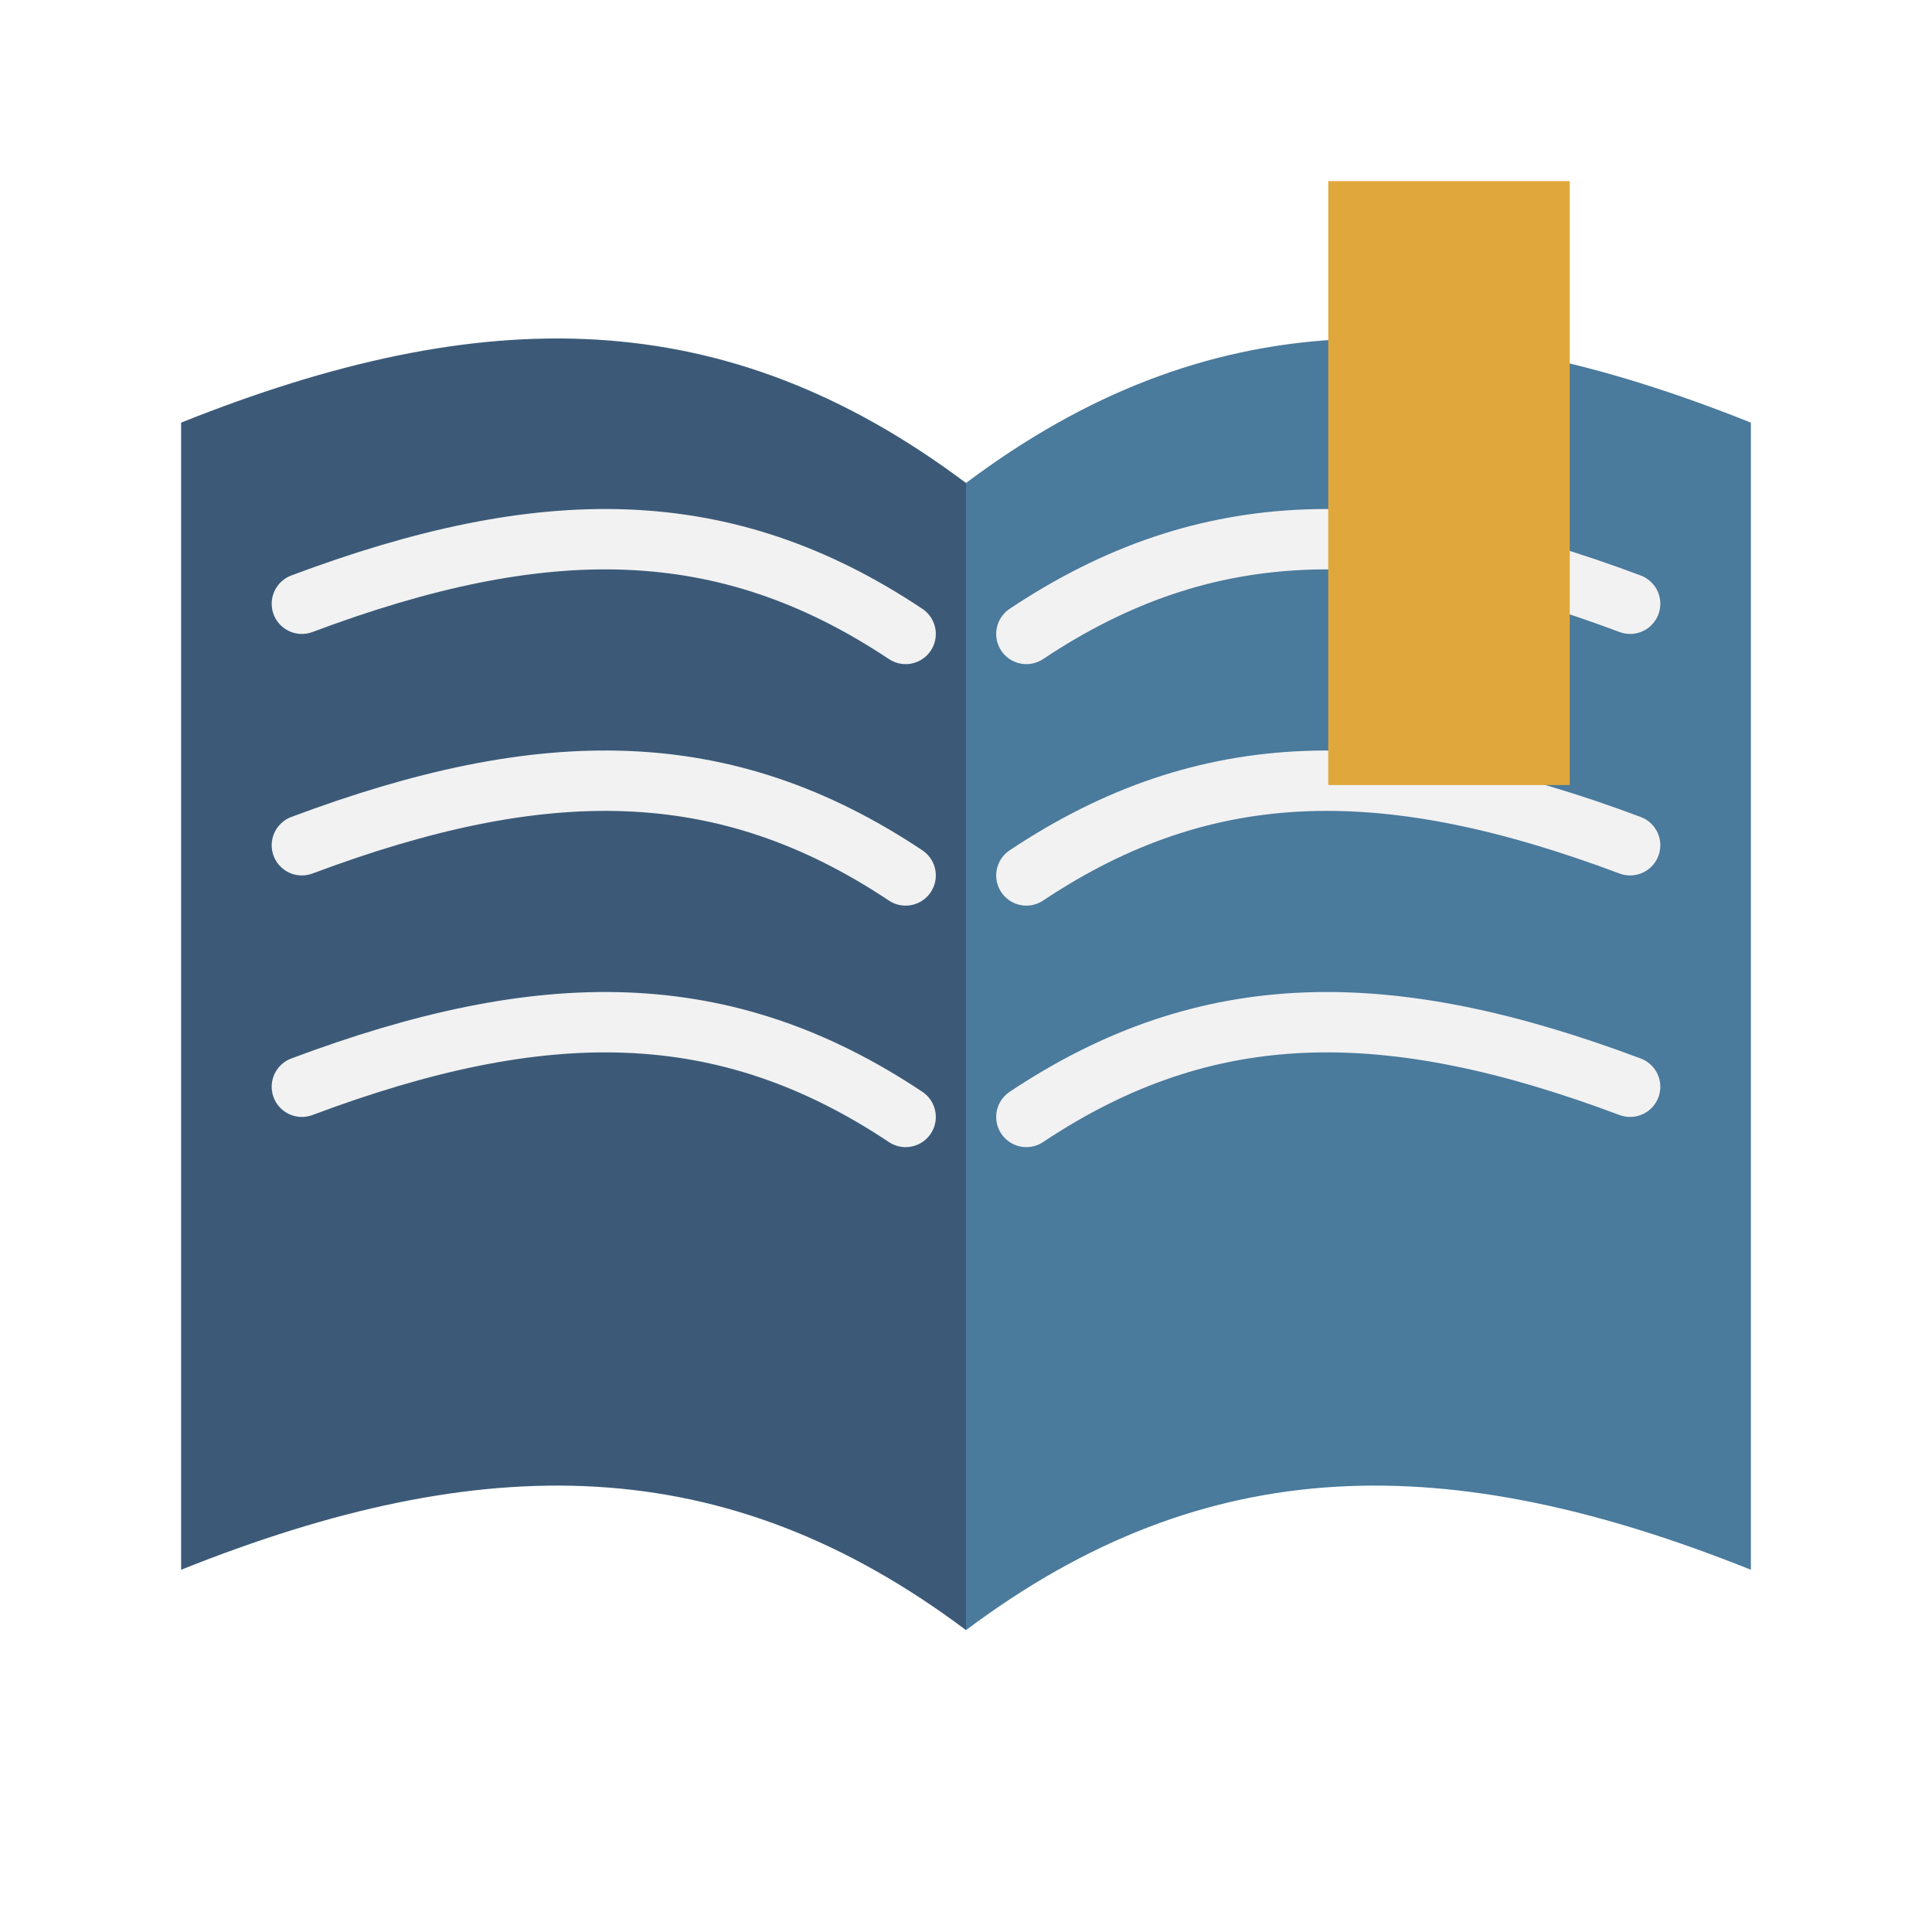
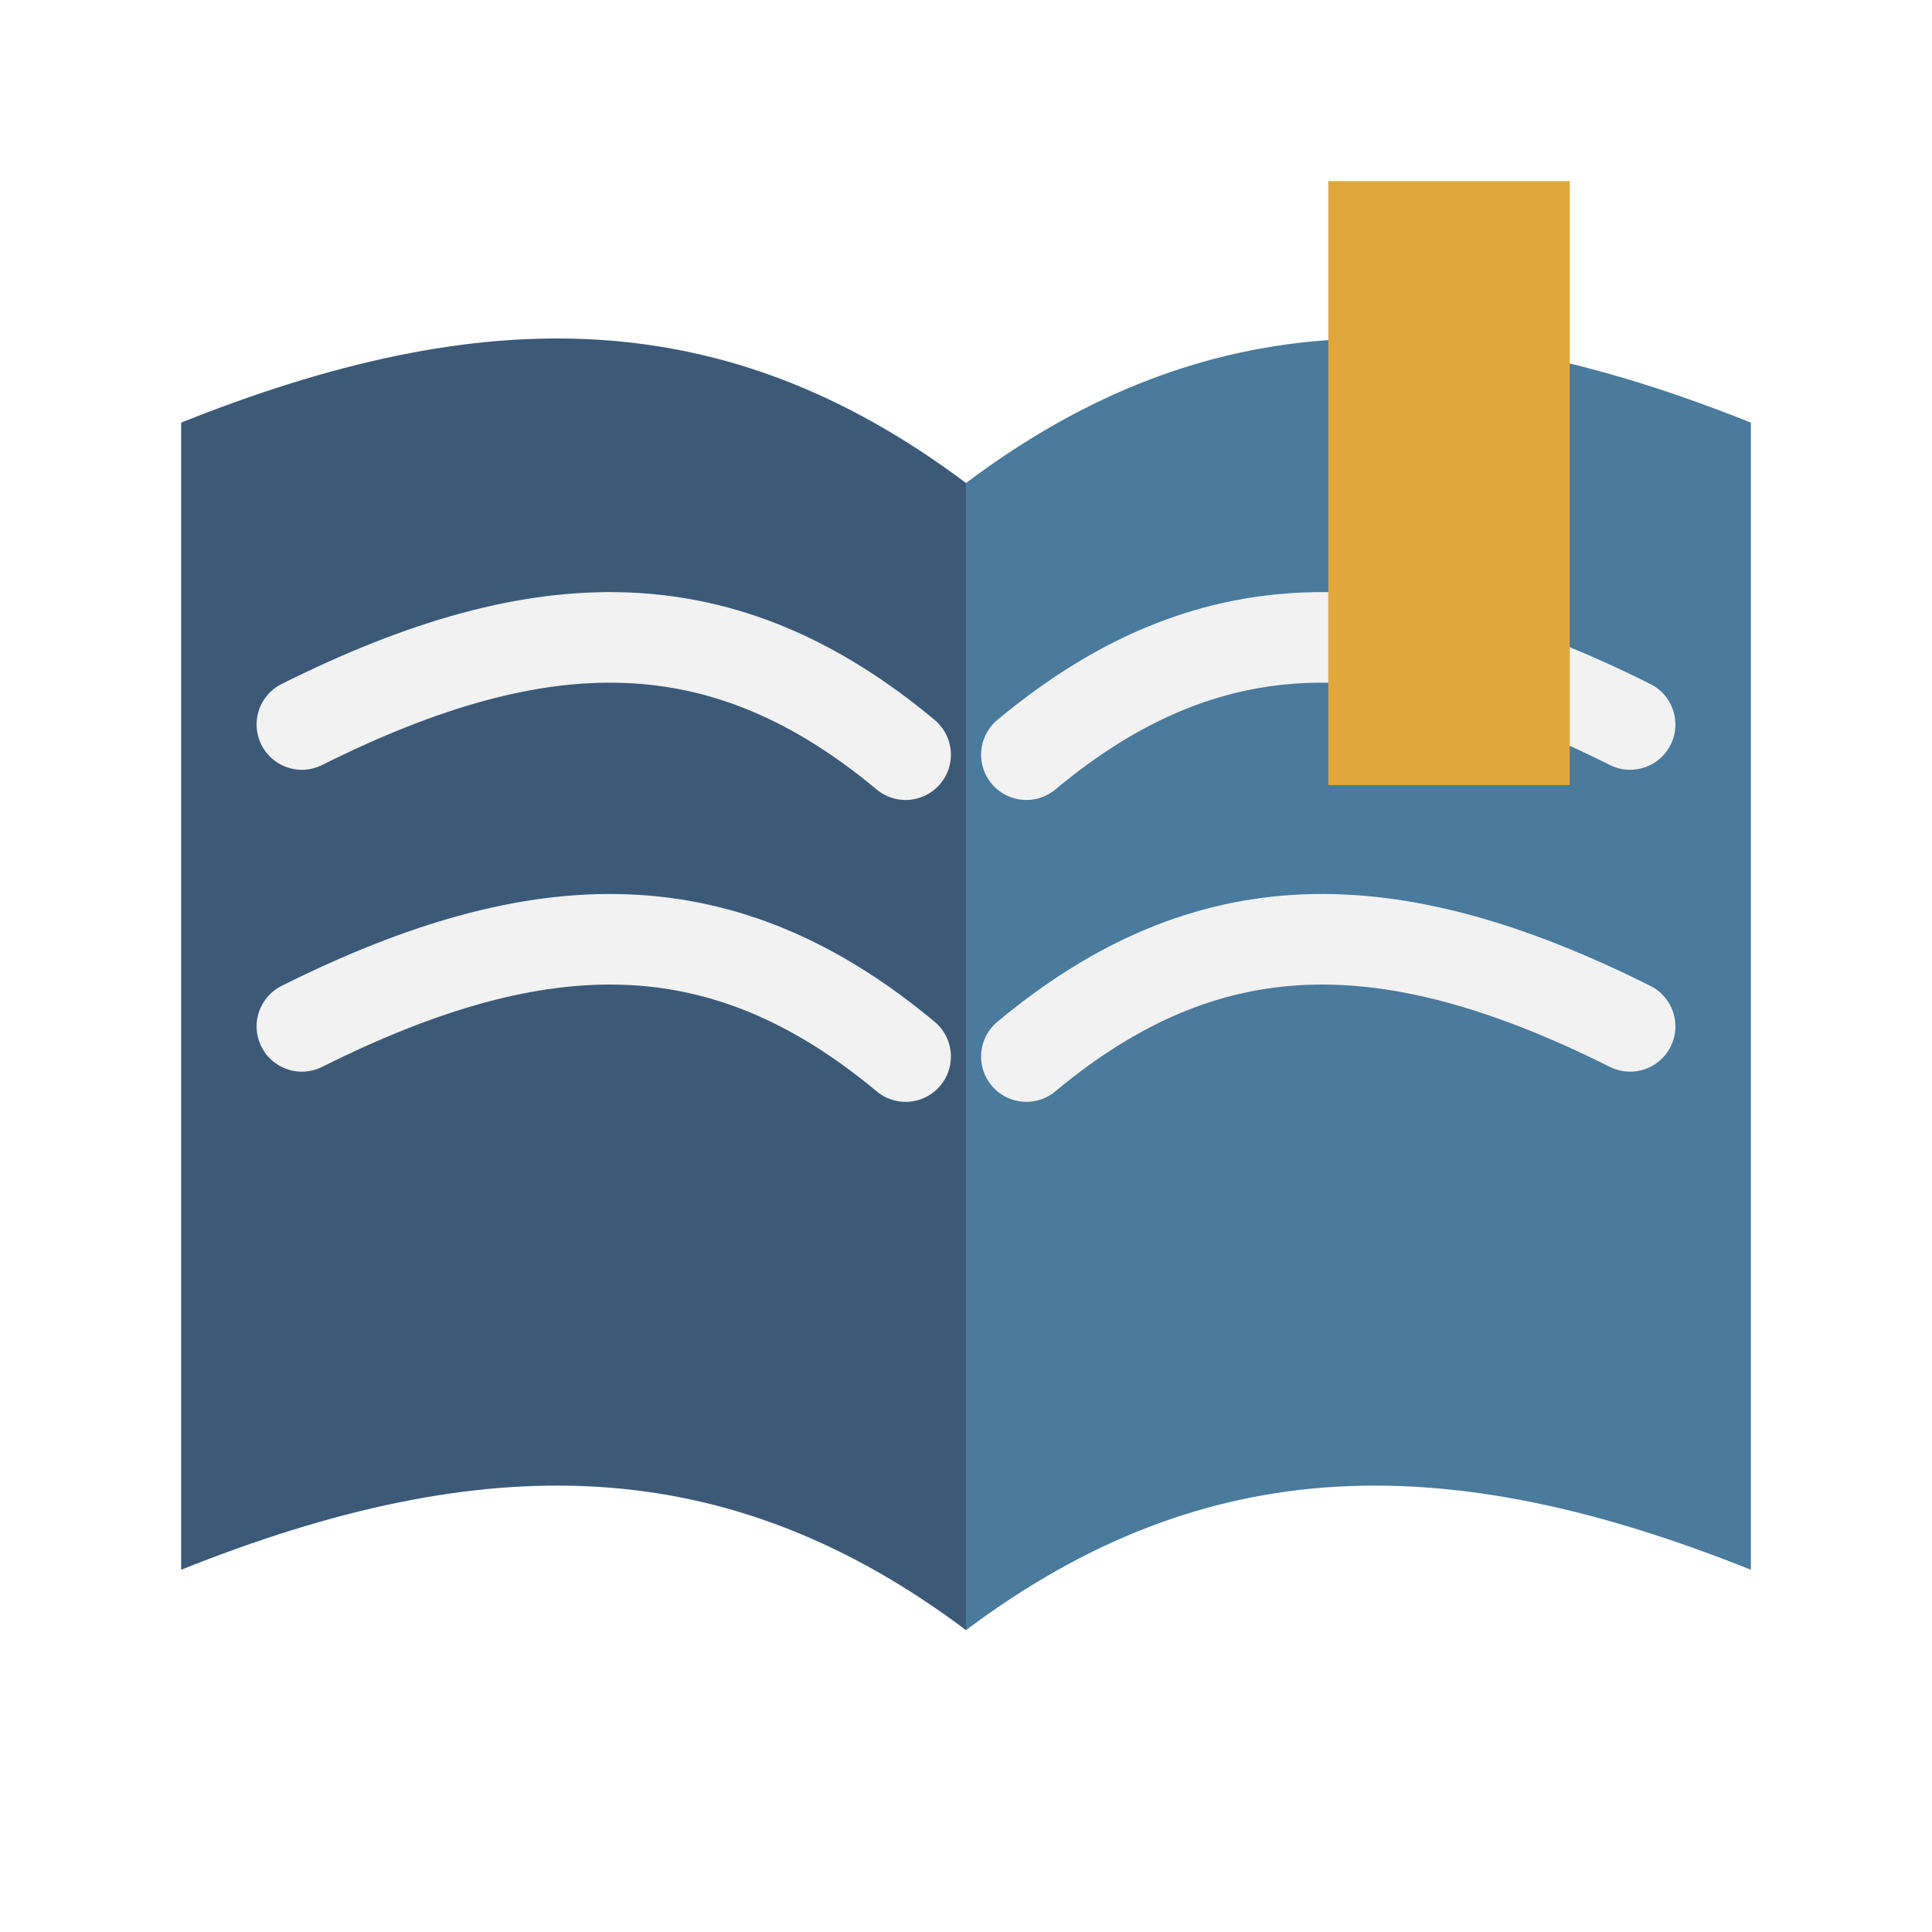
<svg xmlns="http://www.w3.org/2000/svg" viewBox="0 0 64 64">
  <path d="M6 14 C16 10 24 10 32 16 V54 C24 48 16 48 6 52 Z" fill="#3c5a78" />
  <path d="M58 14 C48 10 40 10 32 16 V54 C40 48 48 48 58 52 Z" fill="#4a7a9c" />
-   <path d="M10 20 C18 17 24 17 30 21" stroke="#f2f2f2" stroke-width="2" fill="none" stroke-linecap="round" />
-   <path d="M10 28 C18 25 24 25 30 29" stroke="#f2f2f2" stroke-width="2" fill="none" stroke-linecap="round" />
-   <path d="M10 36 C18 33 24 33 30 37" stroke="#f2f2f2" stroke-width="2" fill="none" stroke-linecap="round" />
-   <path d="M34 21 C40 17 46 17 54 20" stroke="#f2f2f2" stroke-width="2" fill="none" stroke-linecap="round" />
-   <path d="M34 29 C40 25 46 25 54 28" stroke="#f2f2f2" stroke-width="2" fill="none" stroke-linecap="round" />
-   <path d="M34 37 C40 33 46 33 54 36" stroke="#f2f2f2" stroke-width="2" fill="none" stroke-linecap="round" />
+   <path d="M10 24 C18 20 24 20 30 25" stroke="#f2f2f2" stroke-width="3" fill="none" stroke-linecap="round" />
+   <path d="M10 34 C18 30 24 30 30 35" stroke="#f2f2f2" stroke-width="3" fill="none" stroke-linecap="round" />
+   <path d="M34 25 C40 20 46 20 54 24" stroke="#f2f2f2" stroke-width="3" fill="none" stroke-linecap="round" />
+   <path d="M34 35 C40 30 46 30 54 34" stroke="#f2f2f2" stroke-width="3" fill="none" stroke-linecap="round" />
  <rect x="44" y="6" width="8" height="20" fill="#e0a83c" />
  <path d="M44 26 L48 20 L52 26 Z" fill="#e0a83c" />
</svg>
